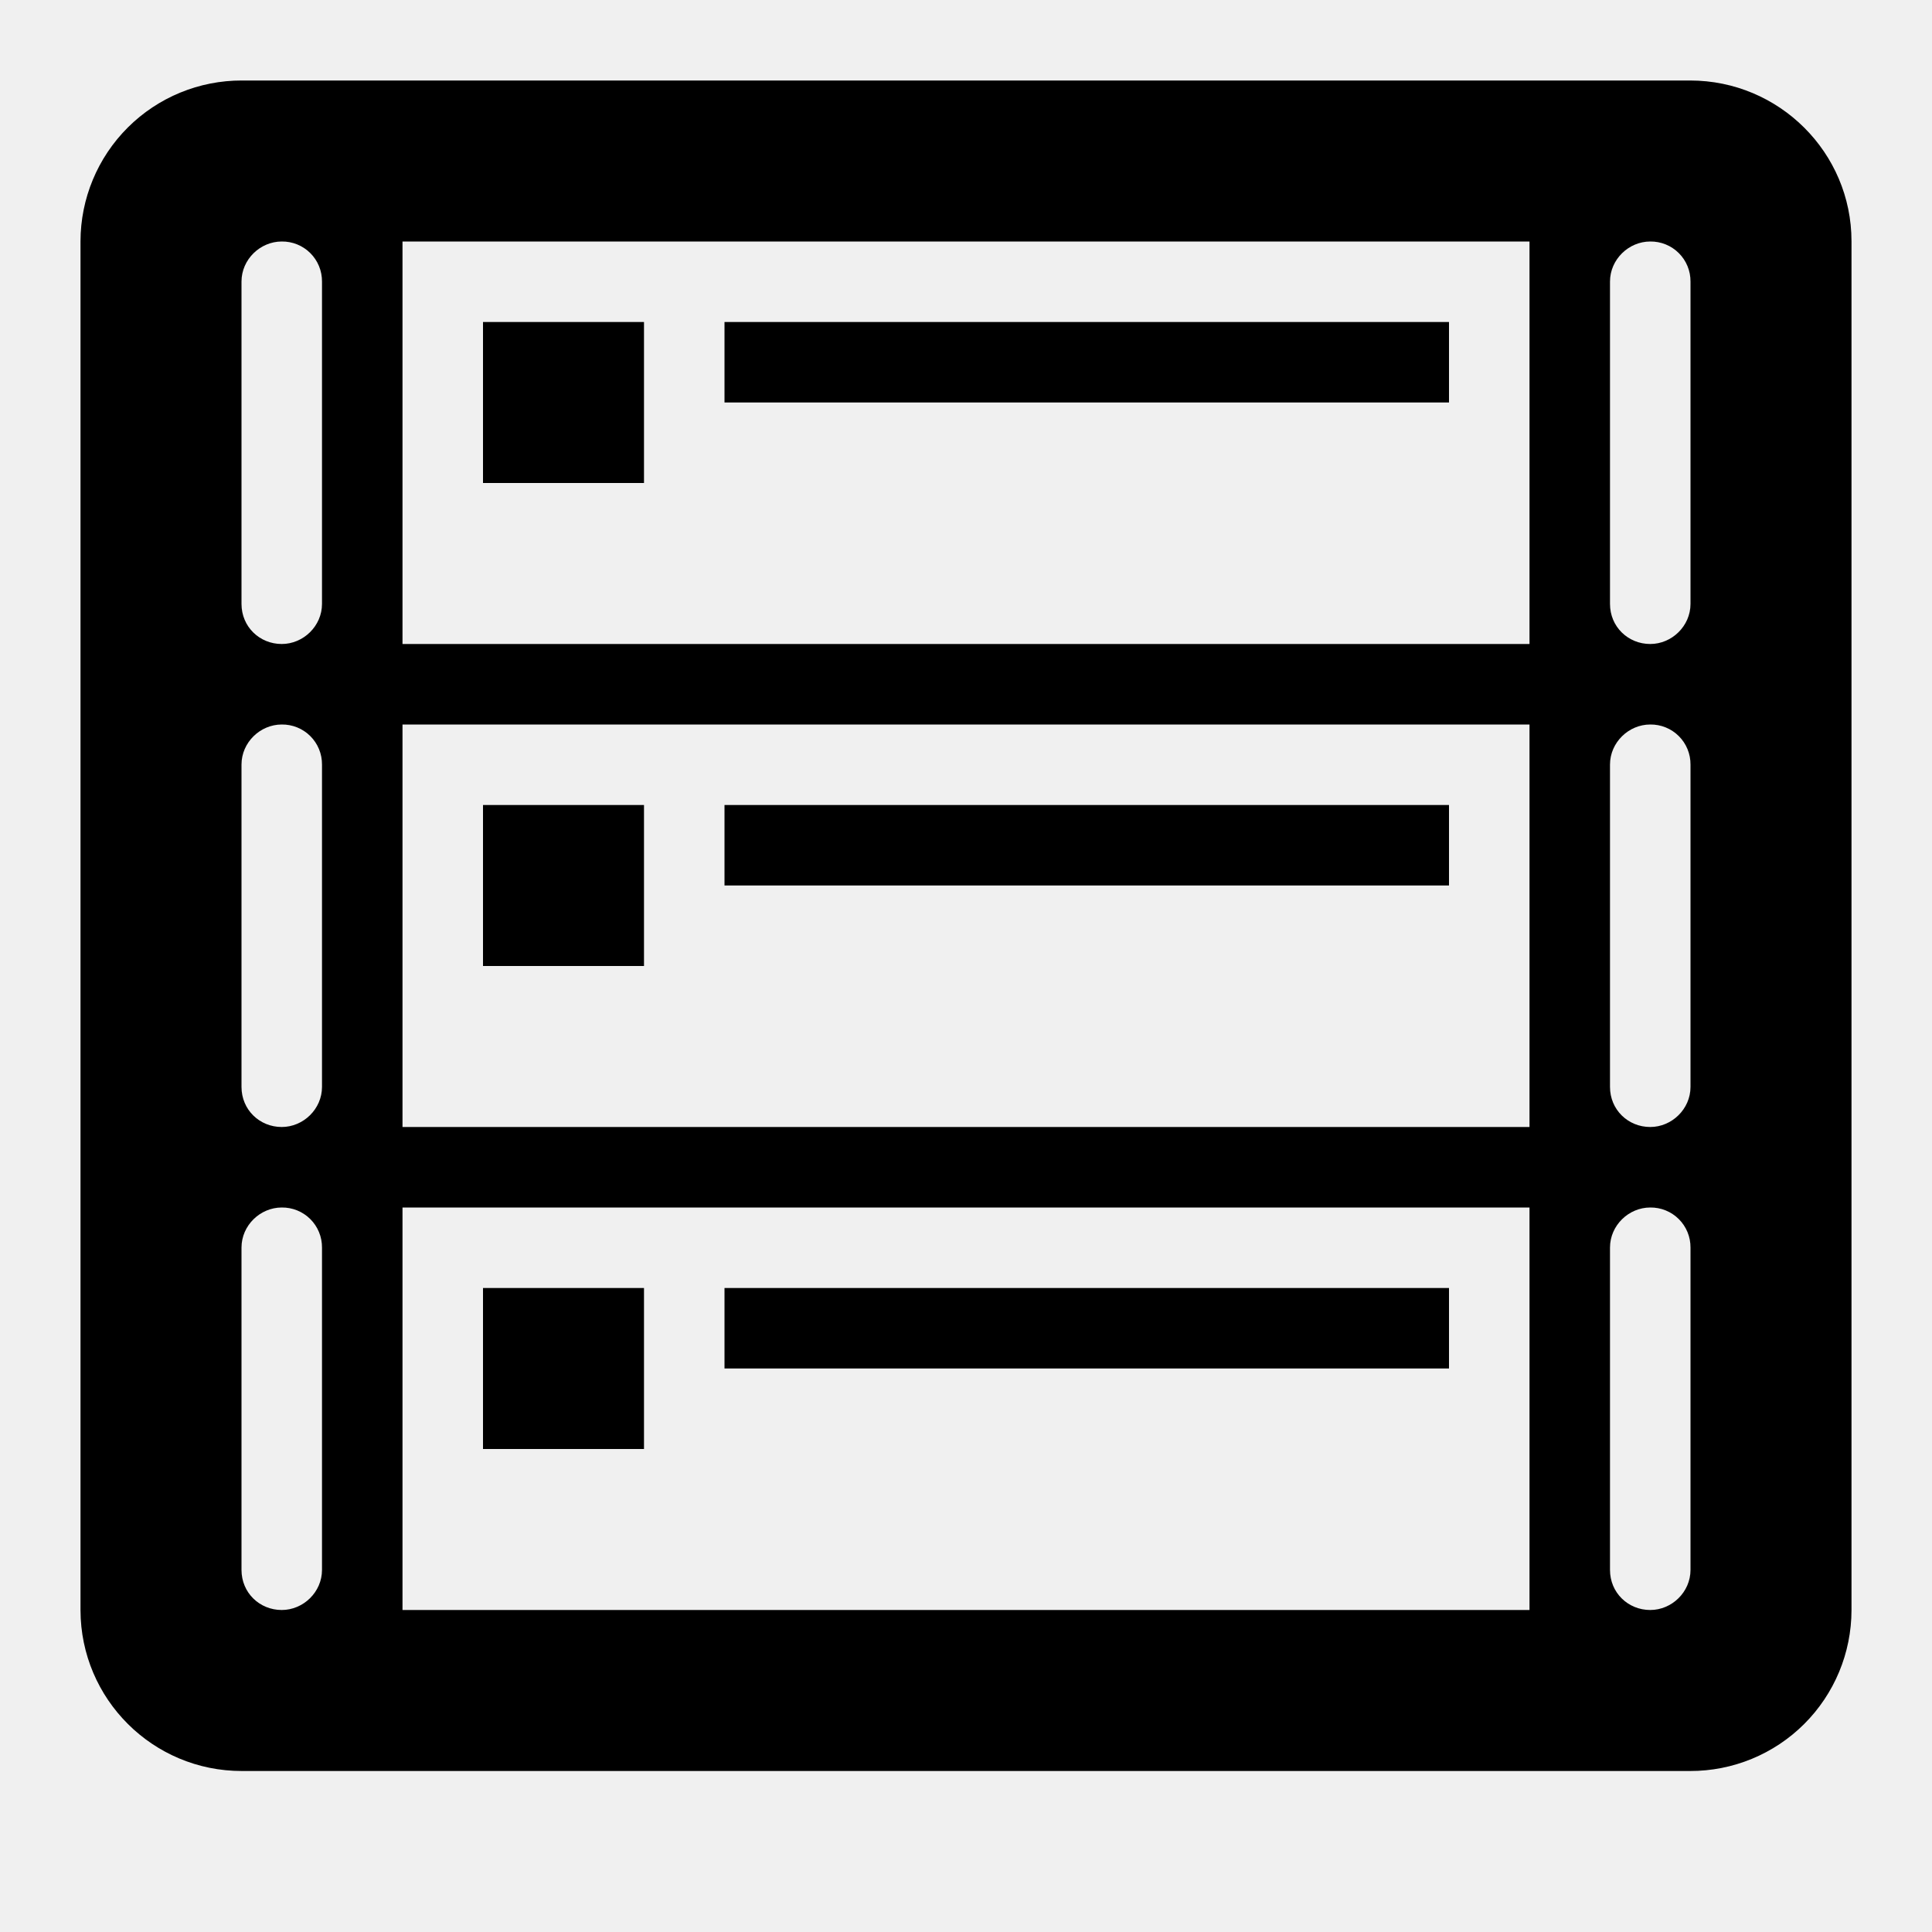
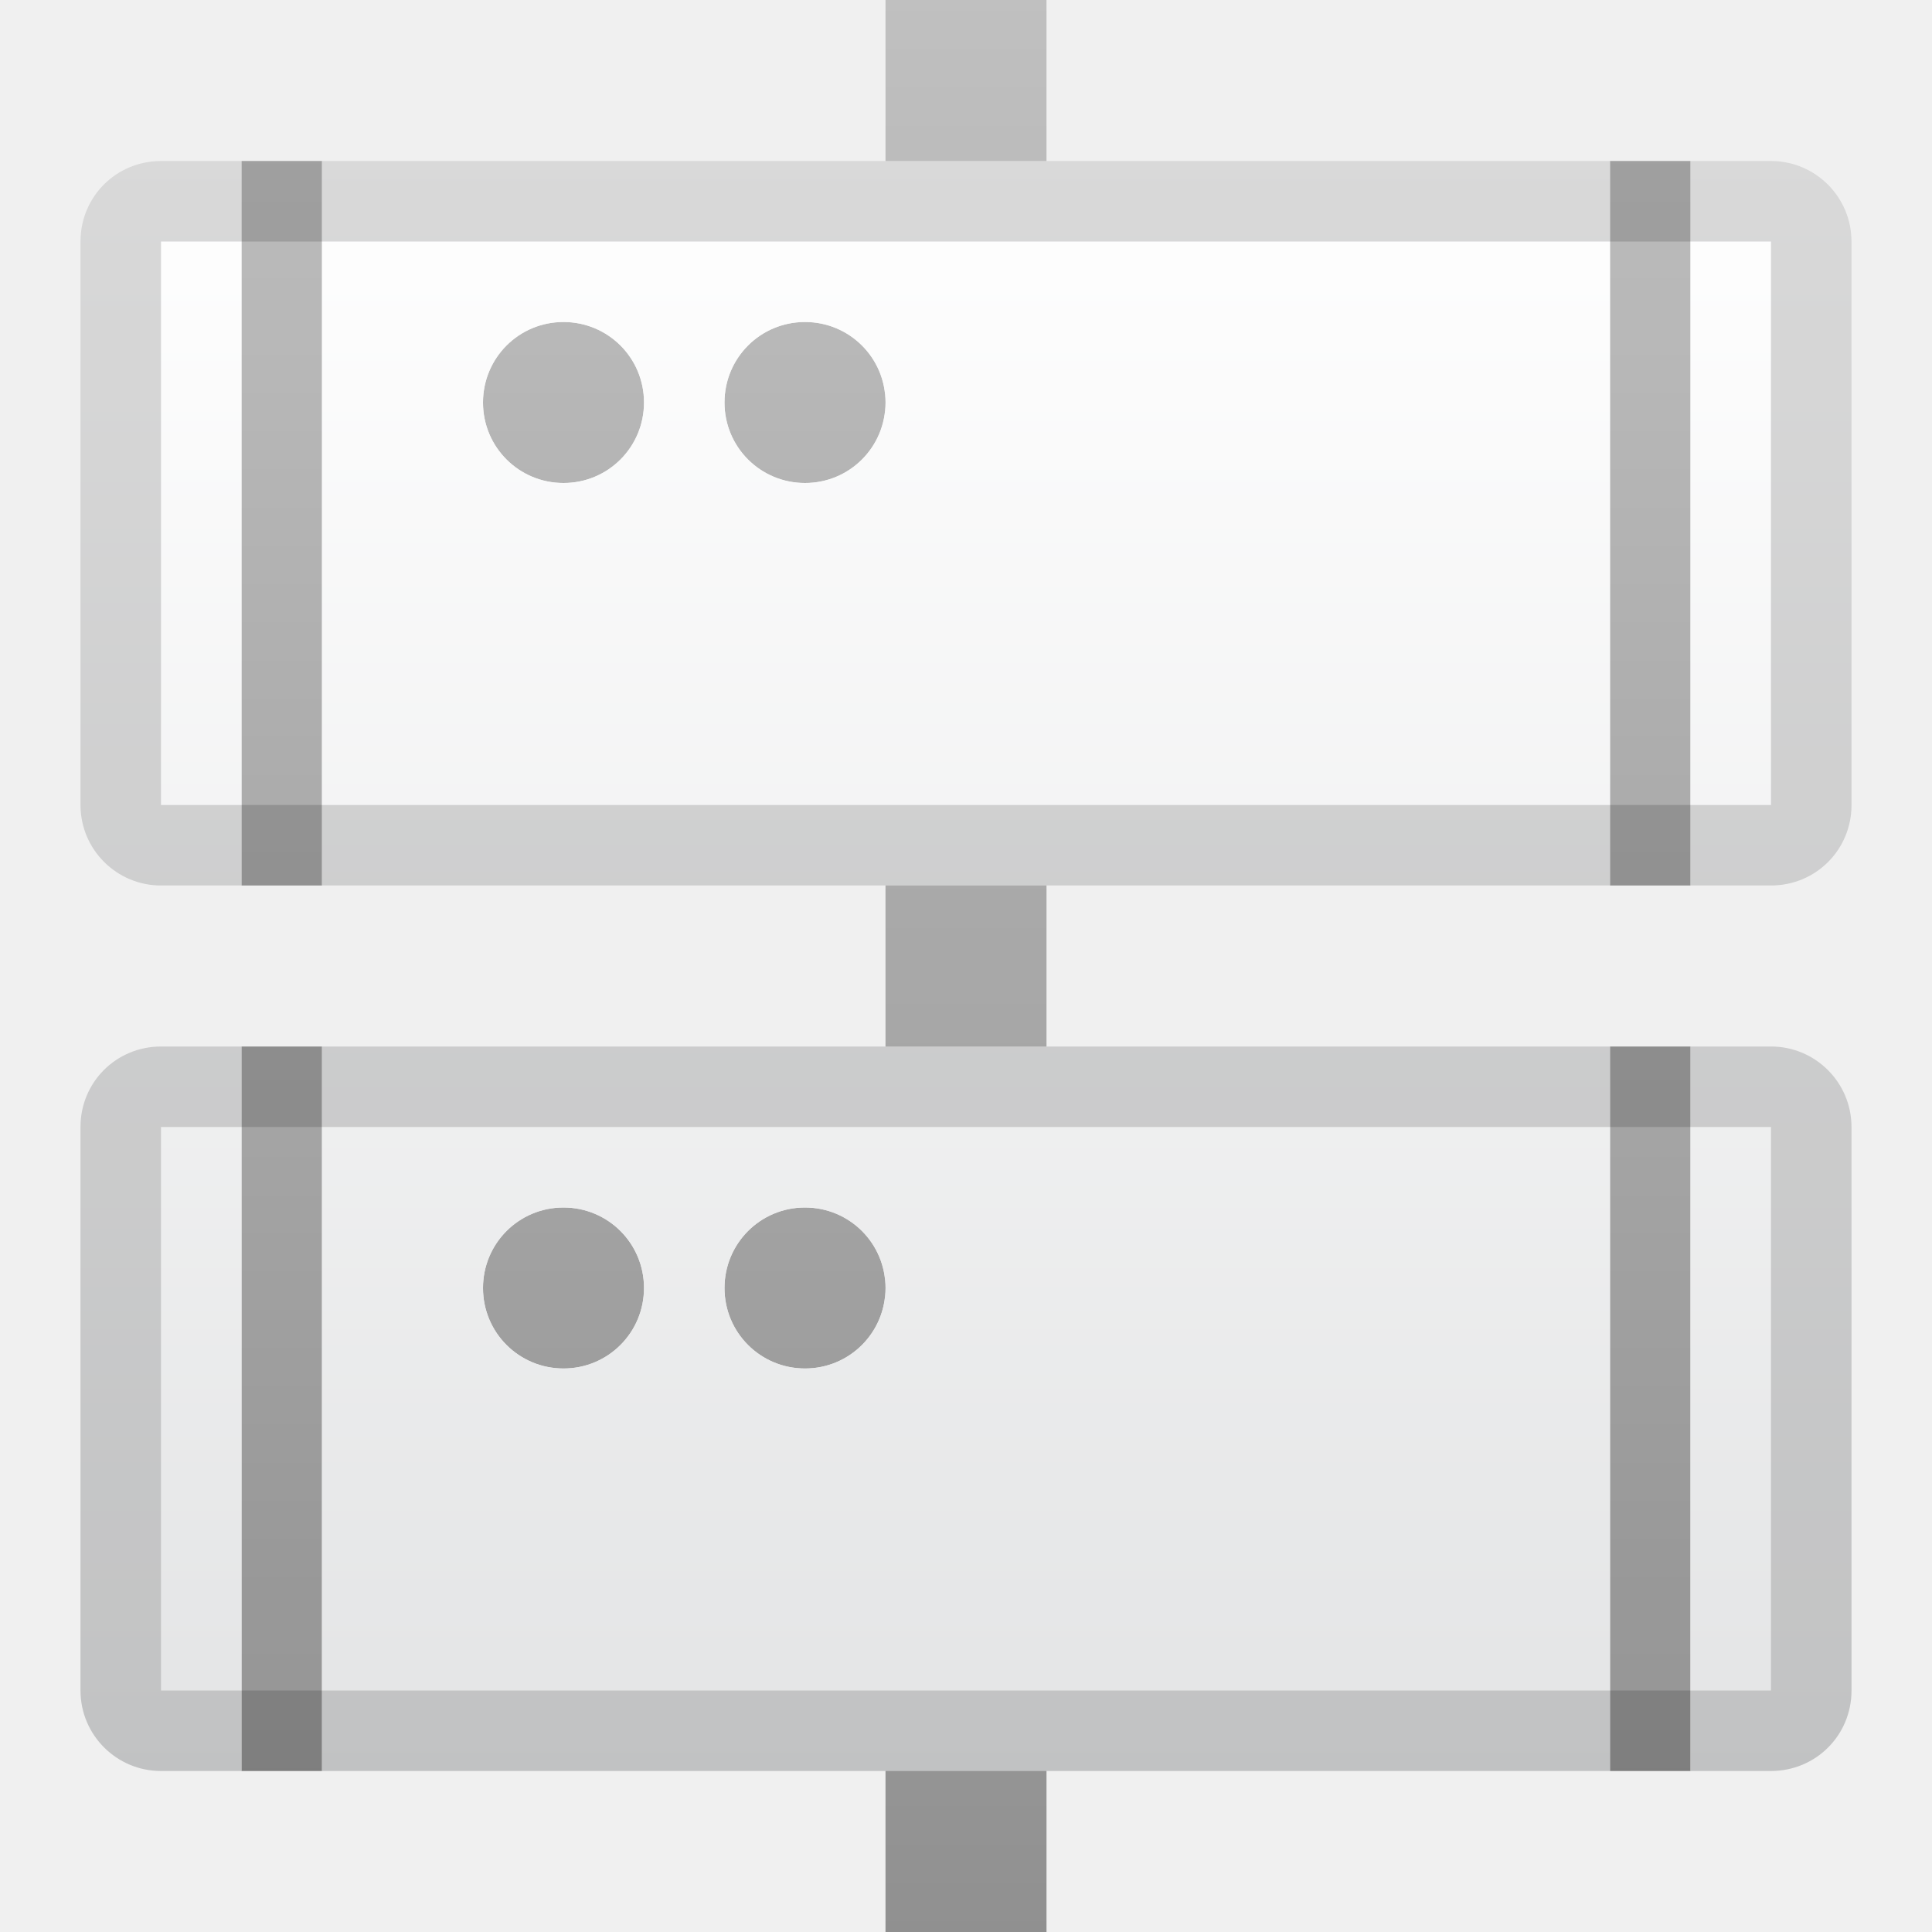
- <svg xmlns="http://www.w3.org/2000/svg" width="24" height="24" viewBox="0 0 24 24">
-   <path d="M9 17h9v-1H9v1zm-3 1h2v-2H6v2zm3-7h9v-1H9v1zm-3 1h2v-2H6v2zm3-7h9V4H9v1zm12 10.498a.494.494 0 0 0-.5-.498c-.268 0-.5.223-.5.498v4.004c0 .283.224.498.5.498.268 0 .5-.223.5-.498v-4.004zM5 20h14v-5H5v5zm-1-4.502A.494.494 0 0 0 3.5 15c-.268 0-.5.223-.5.498v4.004c0 .283.224.498.5.498.268 0 .5-.223.5-.498v-4.004zM3 7.502c0 .283.224.498.5.498.268 0 .5-.223.5-.498V3.498A.494.494 0 0 0 3.5 3c-.268 0-.5.223-.5.498v4.004zM5 8h14V3H5v5zm0 6h14V9H5v5zm-1.5 0c.268 0 .5-.223.5-.498V9.498A.494.494 0 0 0 3.5 9c-.268 0-.5.223-.5.498v4.004c0 .283.224.498.5.498zM21 9.498A.494.494 0 0 0 20.5 9c-.268 0-.5.223-.5.498v4.004c0 .283.224.498.5.498.268 0 .5-.223.5-.498V9.498zm-1-1.996c0 .283.224.498.5.498.268 0 .5-.223.5-.498V3.498A.494.494 0 0 0 20.5 3c-.268 0-.5.223-.5.498v4.004zm3 12.501A2 2 0 0 1 20.995 22H3.005A2.002 2.002 0 0 1 1 20.003V2.997A2 2 0 0 1 3.005 1h17.99C22.102 1 23 1.896 23 2.997v17.006zM6 6h2V4H6v2z" fill-rule="evenodd" />
+ <svg xmlns="http://www.w3.org/2000/svg" xmlns:xlink="http://www.w3.org/1999/xlink" width="24" height="24" viewBox="0 0 24 24">
+   <defs>
+     <linearGradient x1="50%" y1="100%" x2="50%" y2="0%" id="b">
+       <stop stop-opacity=".4" offset="0%" />
+       <stop stop-opacity=".2" offset="100%" />
+     </linearGradient>
+     <linearGradient x1="50%" y1="0%" x2="50%" y2="100%" id="c">
+       <stop stop-color="#FFF" offset="0%" />
+       <stop stop-color="#E3E4E5" offset="100%" />
+     </linearGradient>
+     <path d="M1 13.998c0-.551.44-.998 1.002-.998h19.996a1 1 0 0 1 1.002.998v7.004c0 .551-.44.998-1.002.998H2.002A1 1 0 0 1 1 21.002v-7.004zm0-11C1 2.447 1.44 2 2.002 2h19.996A1 1 0 0 1 23 2.998v7.004c0 .551-.44.998-1.002.998H2.002A1 1 0 0 1 1 10.002V2.998z" id="a" />
+     <mask id="d" x="0" y="0" width="22" height="20" fill="#fff">
+       <use xlink:href="#a" />
+     </mask>
+   </defs>
+   <g fill="none" fill-rule="evenodd">
+     <path d="M11 0h2v24h-2V0zm9 13h1v9h-1v-9zM3 13h1v9H3v-9zM20 2h1v9h-1V2zM3 2h1v9H3V2zm6 14c0-.552.444-1 1-1 .552 0 1 .444 1 1 0 .552-.444 1-1 1-.552 0-1-.444-1-1zM9 5c0-.552.444-1 1-1 .552 0 1 .444 1 1 0 .552-.444 1-1 1-.552 0-1-.444-1-1zM6 5c0-.552.444-1 1-1 .552 0 1 .444 1 1 0 .552-.444 1-1 1-.552 0-1-.444-1-1zm0 11c0-.552.444-1 1-1 .552 0 1 .444 1 1 0 .552-.444 1-1 1-.552 0-1-.444-1-1z" fill="url(#b)" />
+     <path d="M1 13.998c0-.551.44-.998 1.002-.998h19.996a1 1 0 0 1 1.002.998v7.004c0 .551-.44.998-1.002.998H2.002A1 1 0 0 1 1 21.002v-7.004zm0-11C1 2.447 1.44 2 2.002 2h19.996A1 1 0 0 1 23 2.998v7.004c0 .551-.44.998-1.002.998H2.002A1 1 0 0 1 1 10.002V2.998zM20 13h1v9h-1v-9zM3 13h1v9H3v-9zM20 2h1v9h-1V2zM3 2h1v9H3V2zm6 14c0-.552.444-1 1-1 .552 0 1 .444 1 1 0 .552-.444 1-1 1-.552 0-1-.444-1-1zM9 5c0-.552.444-1 1-1 .552 0 1 .444 1 1 0 .552-.444 1-1 1-.552 0-1-.444-1-1zM6 5c0-.552.444-1 1-1 .552 0 1 .444 1 1 0 .552-.444 1-1 1-.552 0-1-.444-1-1zm0 11c0-.552.444-1 1-1 .552 0 1 .444 1 1 0 .552-.444 1-1 1-.552 0-1-.444-1-1z" fill="url(#c)" />
+     <use stroke-opacity=".15" stroke="#000" mask="url(#d)" stroke-width="2" xlink:href="#a" />
+   </g>
</svg>
